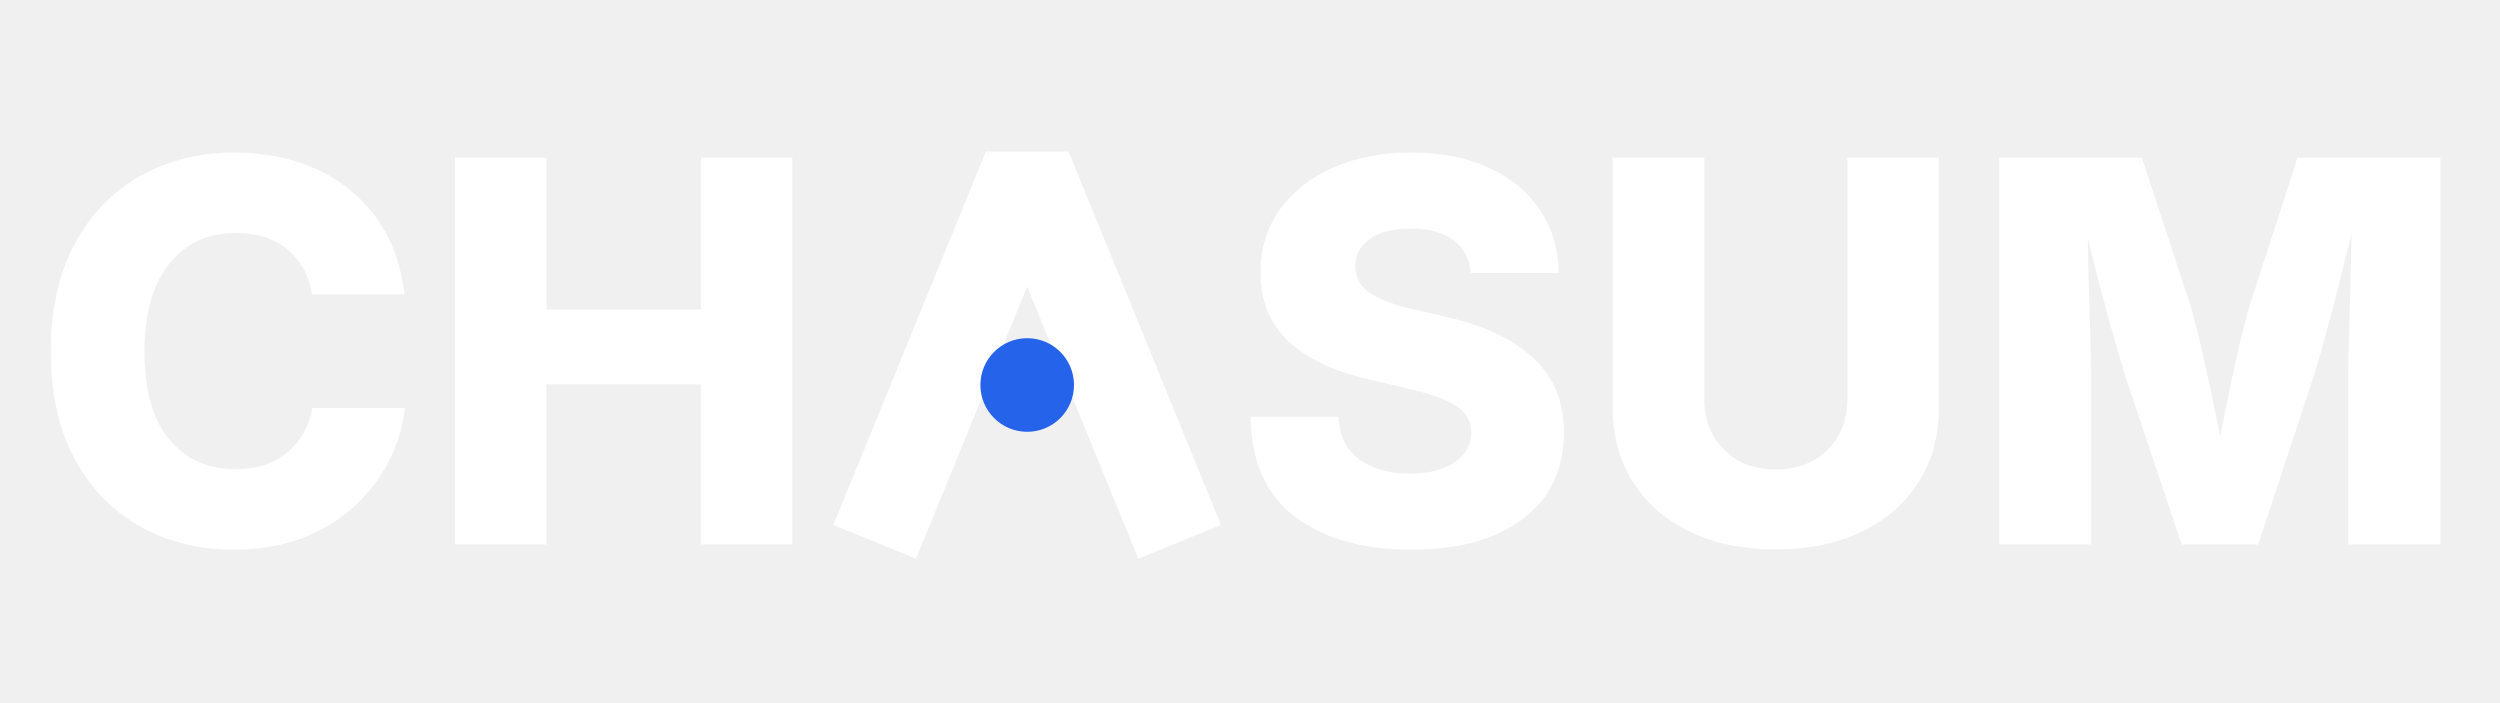
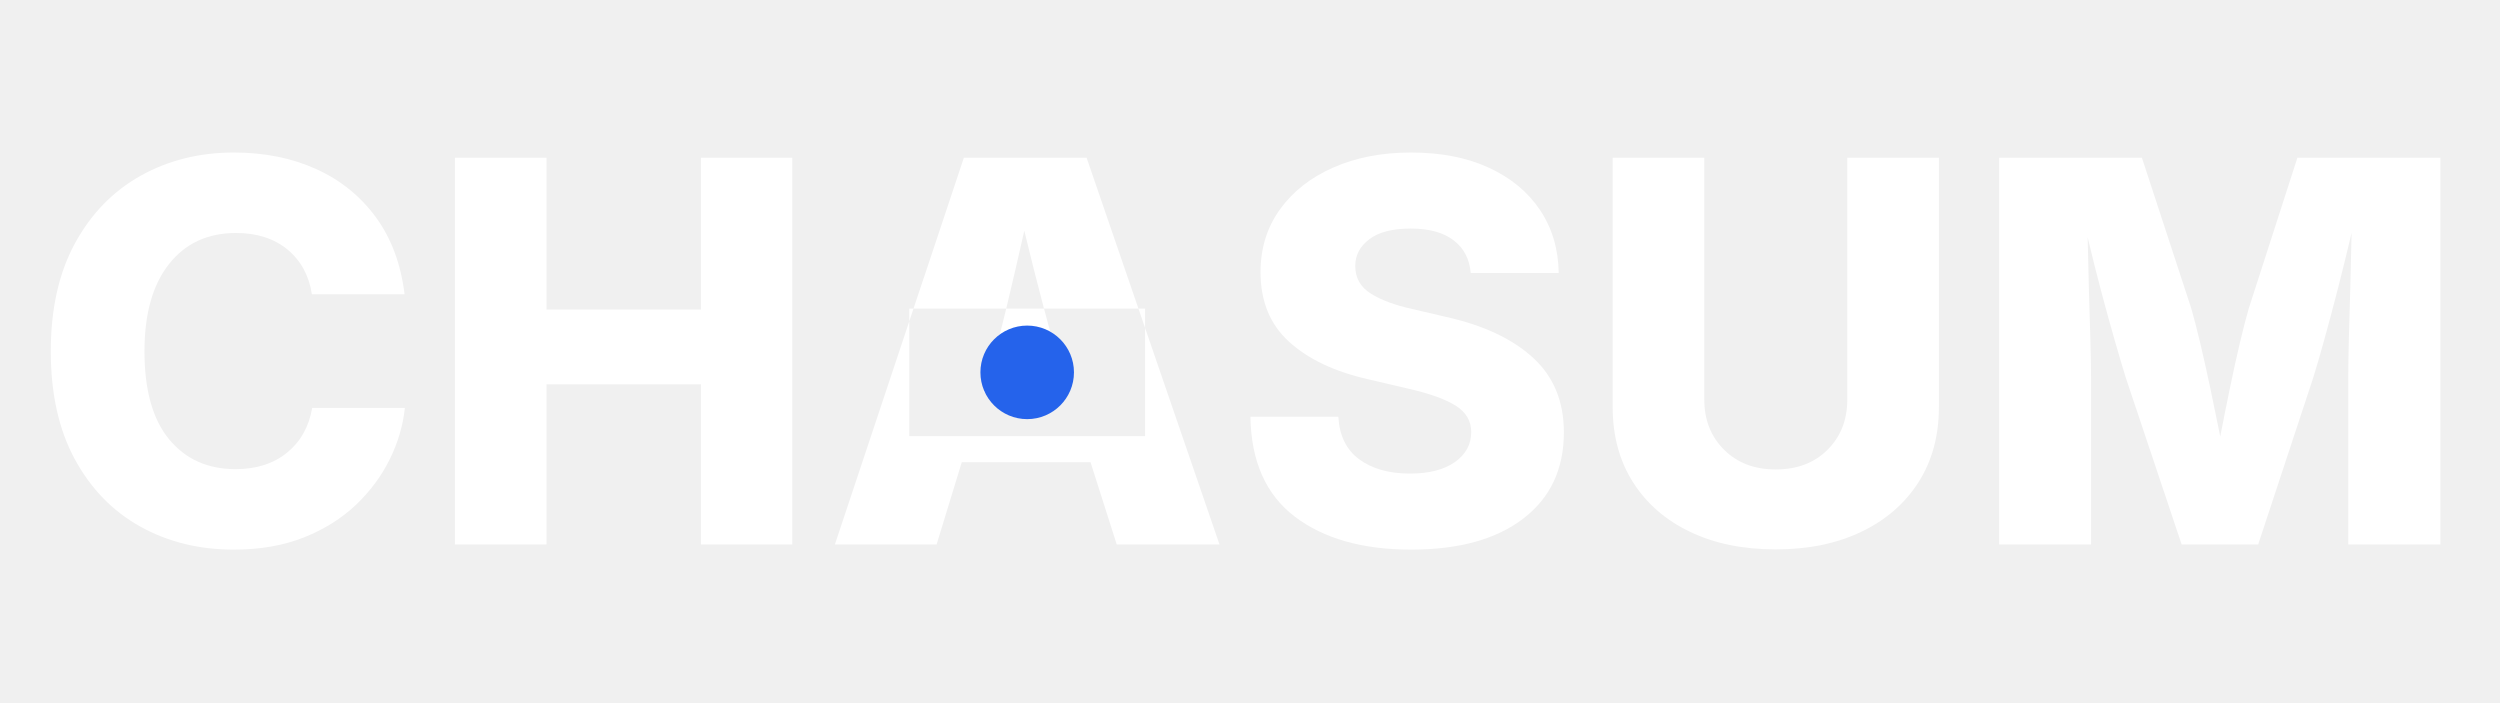
- <svg xmlns="http://www.w3.org/2000/svg" viewBox="0 0 338.64 95.12" fill="none" role="img" aria-label="Chasum">
+ <svg xmlns="http://www.w3.org/2000/svg" viewBox="0 0 338.645 95.117" fill="none" role="img" aria-label="Chasum">
  <g transform="translate(4 4)">
    <g transform="translate(0 69.75)">
      <path fill="#FFFFFF" d="M27.67 0.70Q20.60 0.70 14.99-2.43Q9.39-5.55 6.13-11.55Q2.88-17.54 2.88-26.16Q2.88-34.80 6.17-40.82Q9.46-46.83 15.08-49.96Q20.71-53.09 27.67-53.09Q33.89-53.09 38.85-50.84Q43.80-48.59 46.93-44.30Q50.06-40.01 50.80-33.89L38.25-33.89Q37.65-37.72 34.93-39.96Q32.20-42.19 27.98-42.19Q22.22-42.19 18.90-37.99Q15.57-33.79 15.57-26.16Q15.57-18.28 18.91-14.24Q22.25-10.20 27.91-10.20Q32.13-10.20 34.88-12.43Q37.62-14.66 38.29-18.49L50.84-18.49Q50.48-14.98 48.81-11.57Q47.14-8.16 44.23-5.38Q41.31-2.60 37.16-0.95Q33.01 0.70 27.67 0.70" />
      <path fill="#FFFFFF" d="M70.03 0L57.62 0L57.62-52.38L70.03-52.38L70.03-31.82L90.95-31.82L90.95-52.38L103.32-52.38L103.32 0L90.95 0L90.95-21.69L70.03-21.69" />
-       <path d="M114.49 -0.36 L135.14 -50.94 L155.79 -0.36" fill="none" stroke="#FFFFFF" stroke-width="12.1" stroke-linejoin="miter" stroke-miterlimit="1.8" stroke-linecap="butt" />
-       <circle cx="135.14" cy="-21.6" r="6.34" fill="#2563EB" />
+       <path fill="#FFFFFF" fill-rule="evenodd" d="M122.87 0L109.09 0L126.56-52.38L143.19-52.38L161.19 0L147.27 0L143.72-11.14L126.28-11.14L122.87 0M129.90-22.89L129.20-20.64L140.70-20.64L139.99-22.89Q138.62-27.39 137.32-32.31Q136.02-37.23 134.75-42.50Q133.56-37.20 132.38-32.27Q131.20-27.35 129.90-22.89 M119.17 -31.951 H151.111 V-14.671 H119.17 Z" />
+       <circle cx="135.141" cy="-23.311" r="6.336" fill="#2563EB" />
      <path fill="#FFFFFF" d="M187.14 0.70Q177.29 0.70 171.40-3.76Q165.52-8.23 165.38-17.30L177.29-17.30Q177.50-13.46 180.12-11.53Q182.74-9.60 187-9.60Q190.86-9.60 193.08-11.16Q195.29-12.73 195.29-15.22Q195.29-17.47 193.20-18.79Q191.11-20.11 186.82-21.09L181.27-22.39Q174.48-23.94 170.61-27.46Q166.75-30.97 166.75-36.88Q166.75-41.73 169.37-45.37Q171.98-49.01 176.59-51.05Q181.20-53.09 187.14-53.09Q193.22-53.09 197.68-51.03Q202.15-48.97 204.61-45.30Q207.07-41.62 207.14-36.77L195.22-36.77Q194.98-39.62 192.90-41.20Q190.83-42.79 187.10-42.79Q183.38-42.79 181.48-41.34Q179.58-39.90 179.58-37.72Q179.58-35.30 181.69-33.98Q183.80-32.66 187.31-31.89L191.85-30.83Q199.44-29.14 203.64-25.31Q207.84-21.48 207.84-15.19Q207.84-7.73 202.36-3.52Q196.88 0.70 187.14 0.70" />
      <path fill="#FFFFFF" d="M236.53 0.67Q229.89 0.67 224.93-1.71Q219.97-4.08 217.21-8.42Q214.45-12.76 214.45-18.60L214.45-52.38L226.86-52.38L226.86-19.62Q226.86-15.50 229.54-12.83Q232.21-10.16 236.53-10.16Q240.89-10.16 243.56-12.83Q246.23-15.50 246.23-19.62L246.23-52.38L258.64-52.38L258.64-18.60Q258.64-12.76 255.87-8.42Q253.09-4.08 248.12-1.71Q243.14 0.67 236.53 0.67" />
      <path fill="#FFFFFF" d="M279.25 0L266.80 0L266.80-52.38L286.14-52.38L292.82-31.99Q293.34-30.20 294.03-27.32Q294.71-24.43 295.42-21.09Q296.12-17.75 296.75-14.62Q297.35-17.75 298.04-21.08Q298.72-24.40 299.41-27.30Q300.09-30.20 300.62-31.99L307.20-52.38L326.57-52.38L326.57 0L314.09 0L314.09-22.57Q314.09-24.57 314.17-27.83Q314.26-31.08 314.37-34.87Q314.47-38.67 314.54-42.19Q313.66-38.46 312.70-34.70Q311.73-30.94 310.85-27.76Q309.97-24.57 309.34-22.57L301.89 0L291.52 0L283.96-22.57Q283.36-24.50 282.48-27.56Q281.60-30.62 280.63-34.26Q279.67-37.90 278.79-41.59Q278.86-38.14 278.96-34.49Q279.07-30.83 279.16-27.69Q279.25-24.54 279.25-22.57" />
    </g>
  </g>
</svg>
